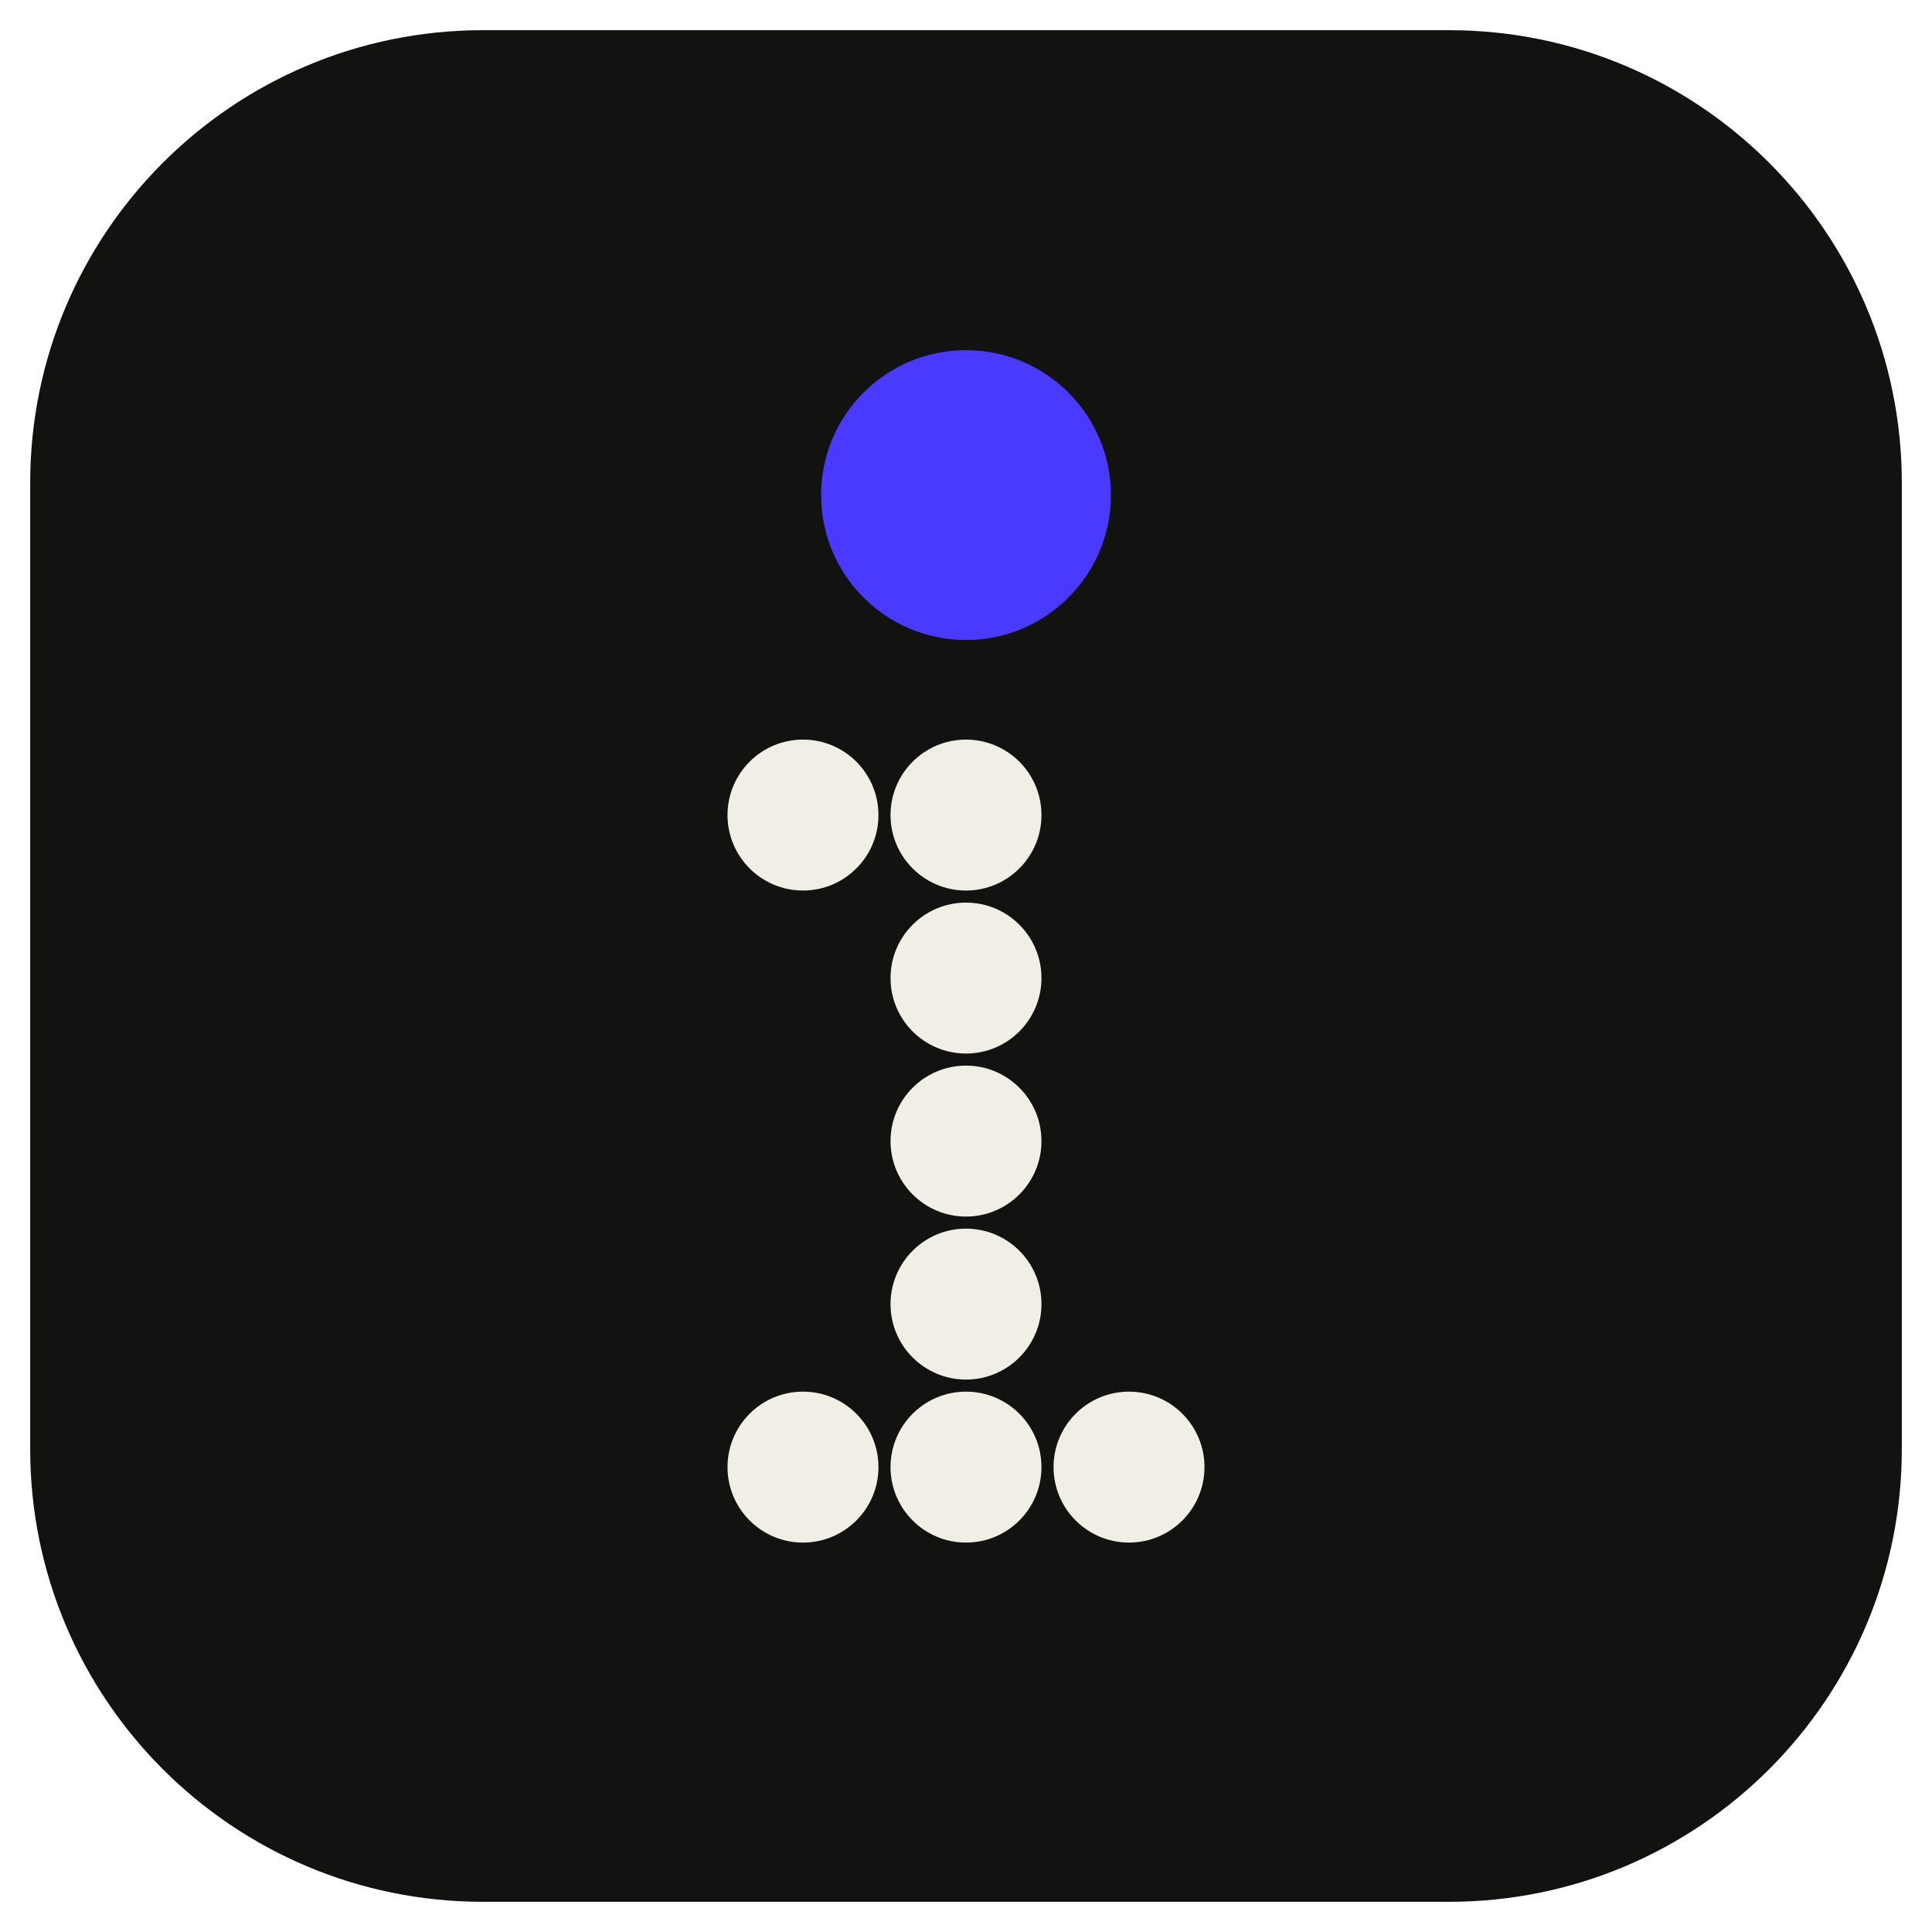
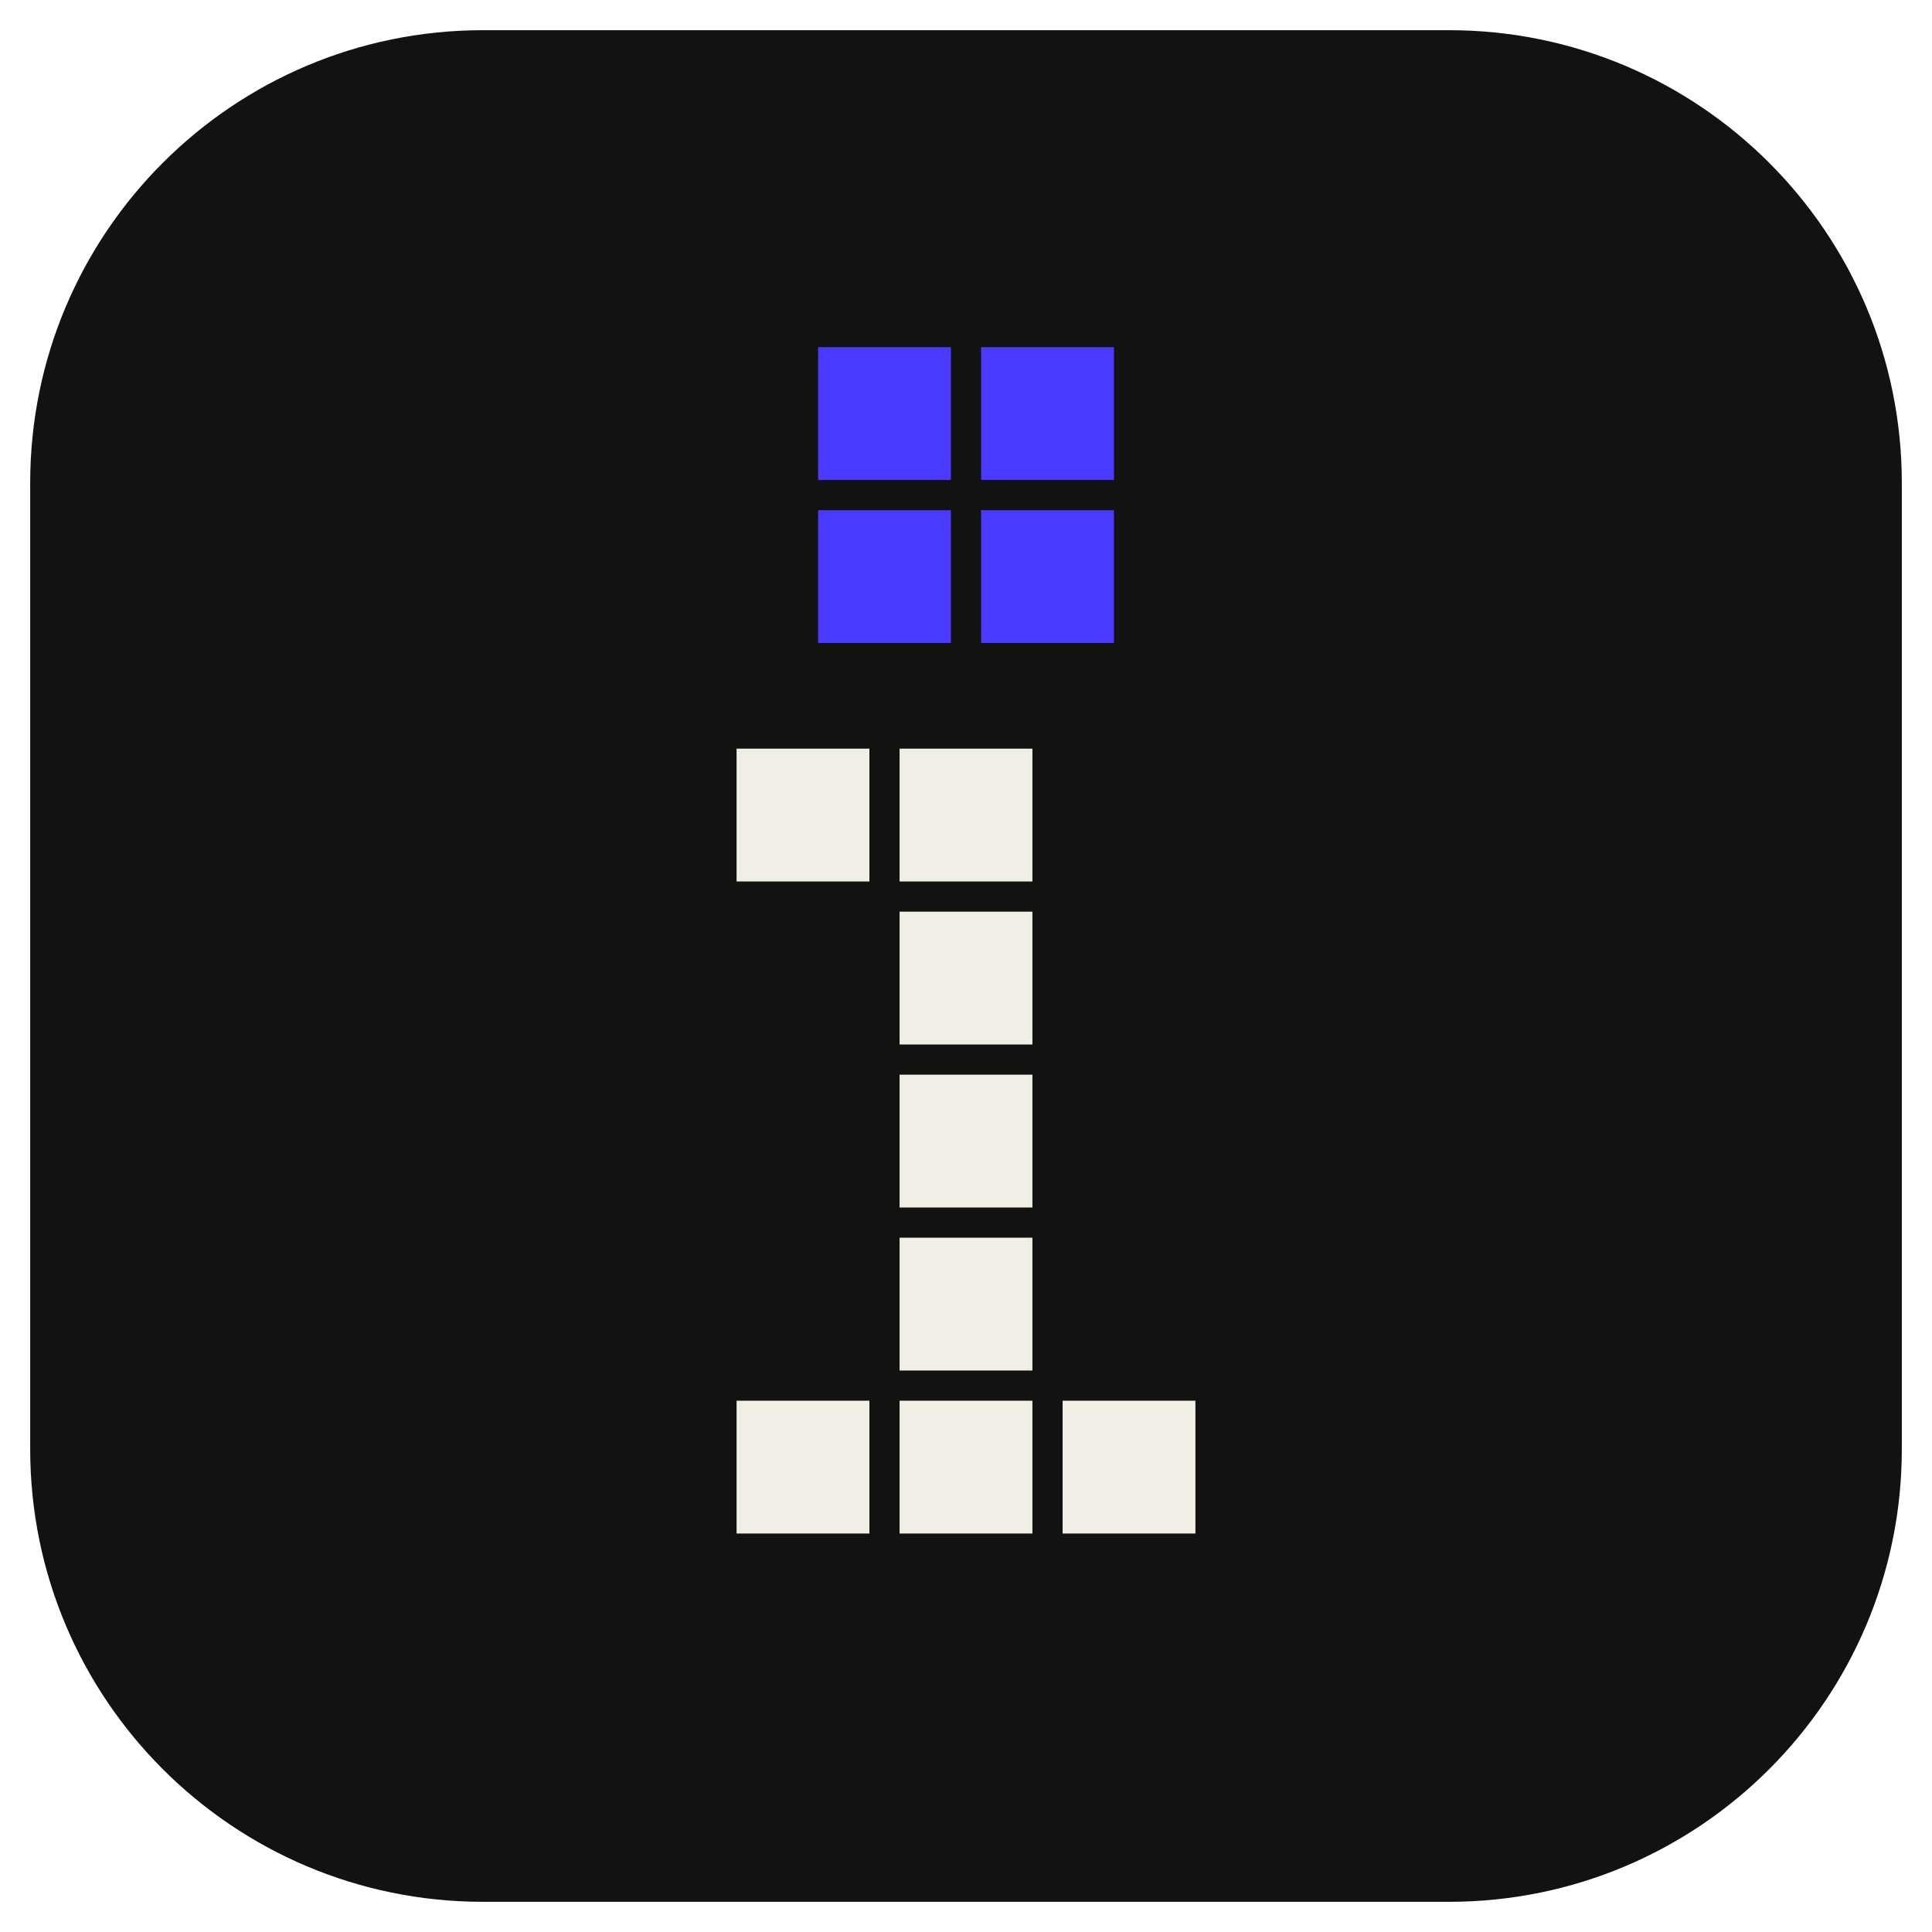
<svg xmlns="http://www.w3.org/2000/svg" viewBox="0 0 32 32">
  <style>.t{fill:#121210}@media (prefers-color-scheme:dark){.t{fill:#1d1d1a;stroke:#f1eee6;stroke-opacity:.28}}</style>
  <rect class="t" x=".5" y=".5" width="31" height="31" rx="7.5" />
  <g fill="#f1eee6">
-     <circle cx="13.3" cy="13.5" r="1.25" />
-     <circle cx="16" cy="13.5" r="1.25" />
-     <circle cx="16" cy="16.2" r="1.25" />
-     <circle cx="16" cy="18.9" r="1.25" />
-     <circle cx="16" cy="21.6" r="1.25" />
-     <circle cx="13.3" cy="24.3" r="1.25" />
-     <circle cx="16" cy="24.3" r="1.25" />
-     <circle cx="18.7" cy="24.3" r="1.25" />
+     <rect x="12.2" y="12.4" width="2.2" height="2.2" />
+     <rect x="14.9" y="12.4" width="2.2" height="2.2" />
+     <rect x="14.9" y="15.1" width="2.2" height="2.2" />
+     <rect x="14.9" y="17.8" width="2.2" height="2.2" />
+     <rect x="14.9" y="20.5" width="2.2" height="2.2" />
+     <rect x="12.2" y="23.2" width="2.2" height="2.2" />
+     <rect x="14.9" y="23.2" width="2.2" height="2.2" />
+     <rect x="17.6" y="23.2" width="2.2" height="2.2" />
  </g>
-   <circle cx="16" cy="8.2" r="2.4" fill="#4a3aff" />
+   <g fill="#4a3aff">
+     <rect x="13.55" y="5.75" width="2.2" height="2.2" />
+     <rect x="16.25" y="5.75" width="2.2" height="2.2" />
+     <rect x="13.55" y="8.45" width="2.2" height="2.2" />
+     <rect x="16.25" y="8.45" width="2.2" height="2.2" />
+   </g>
</svg>
